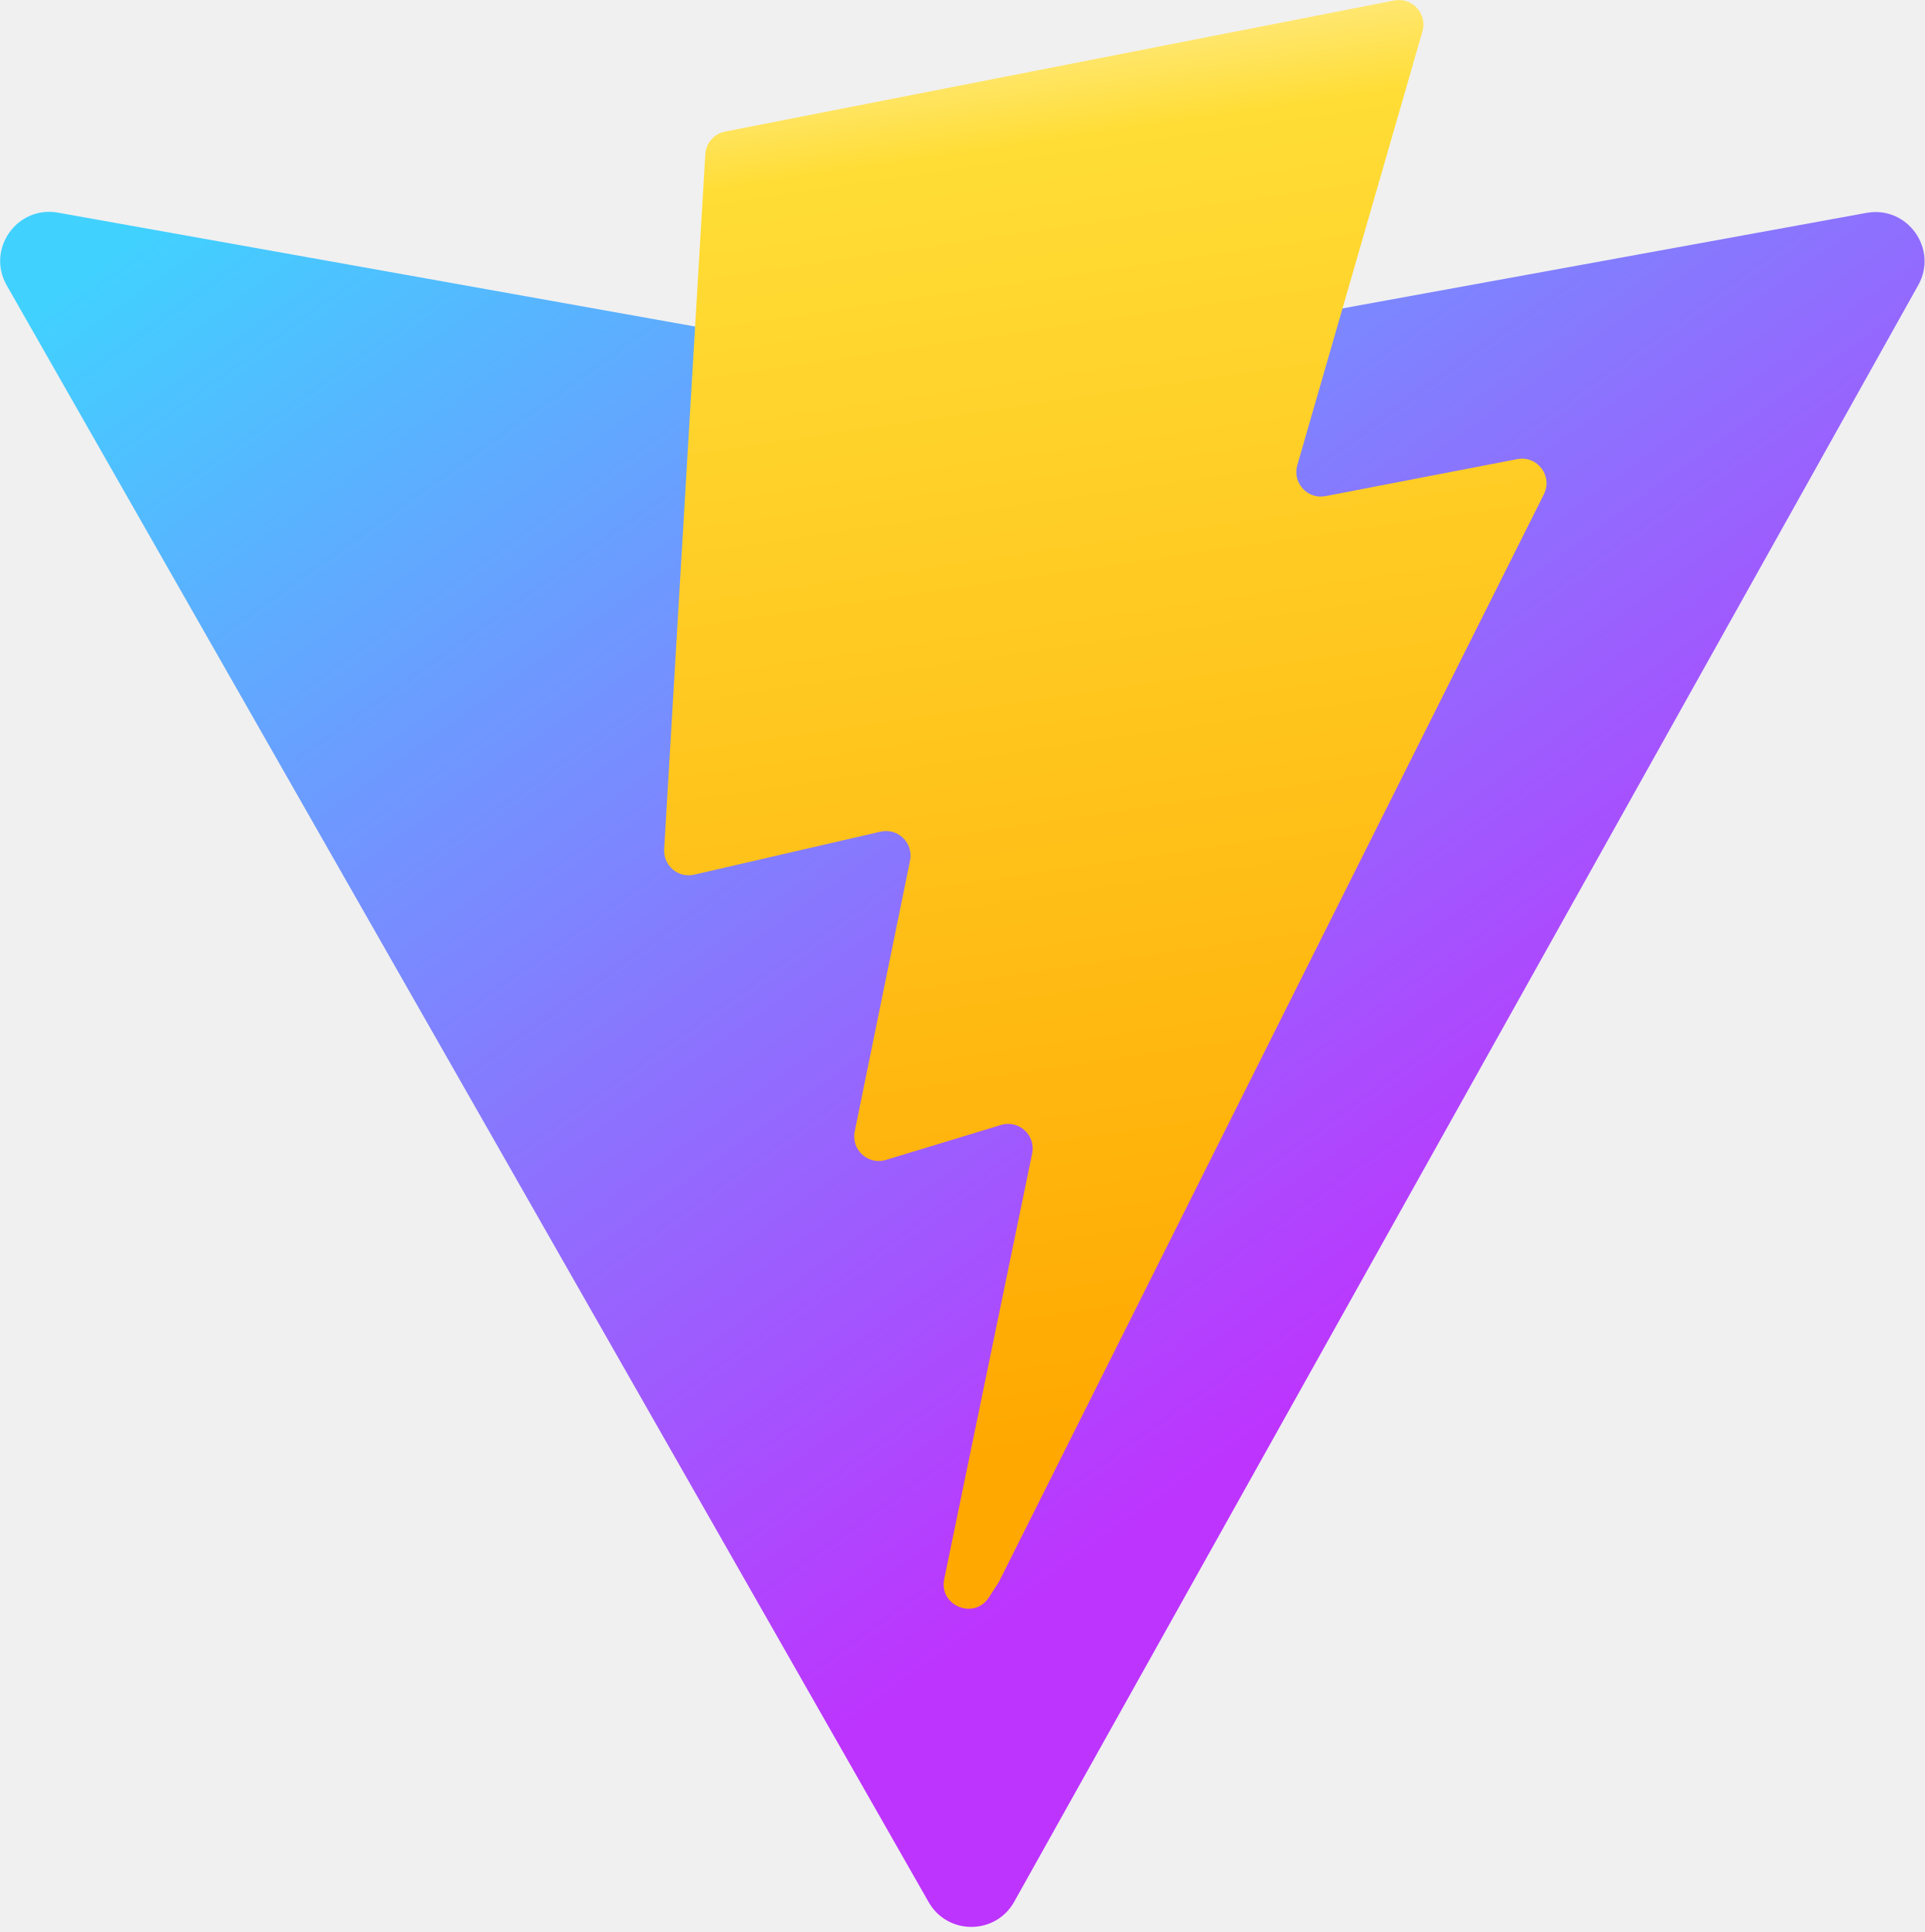
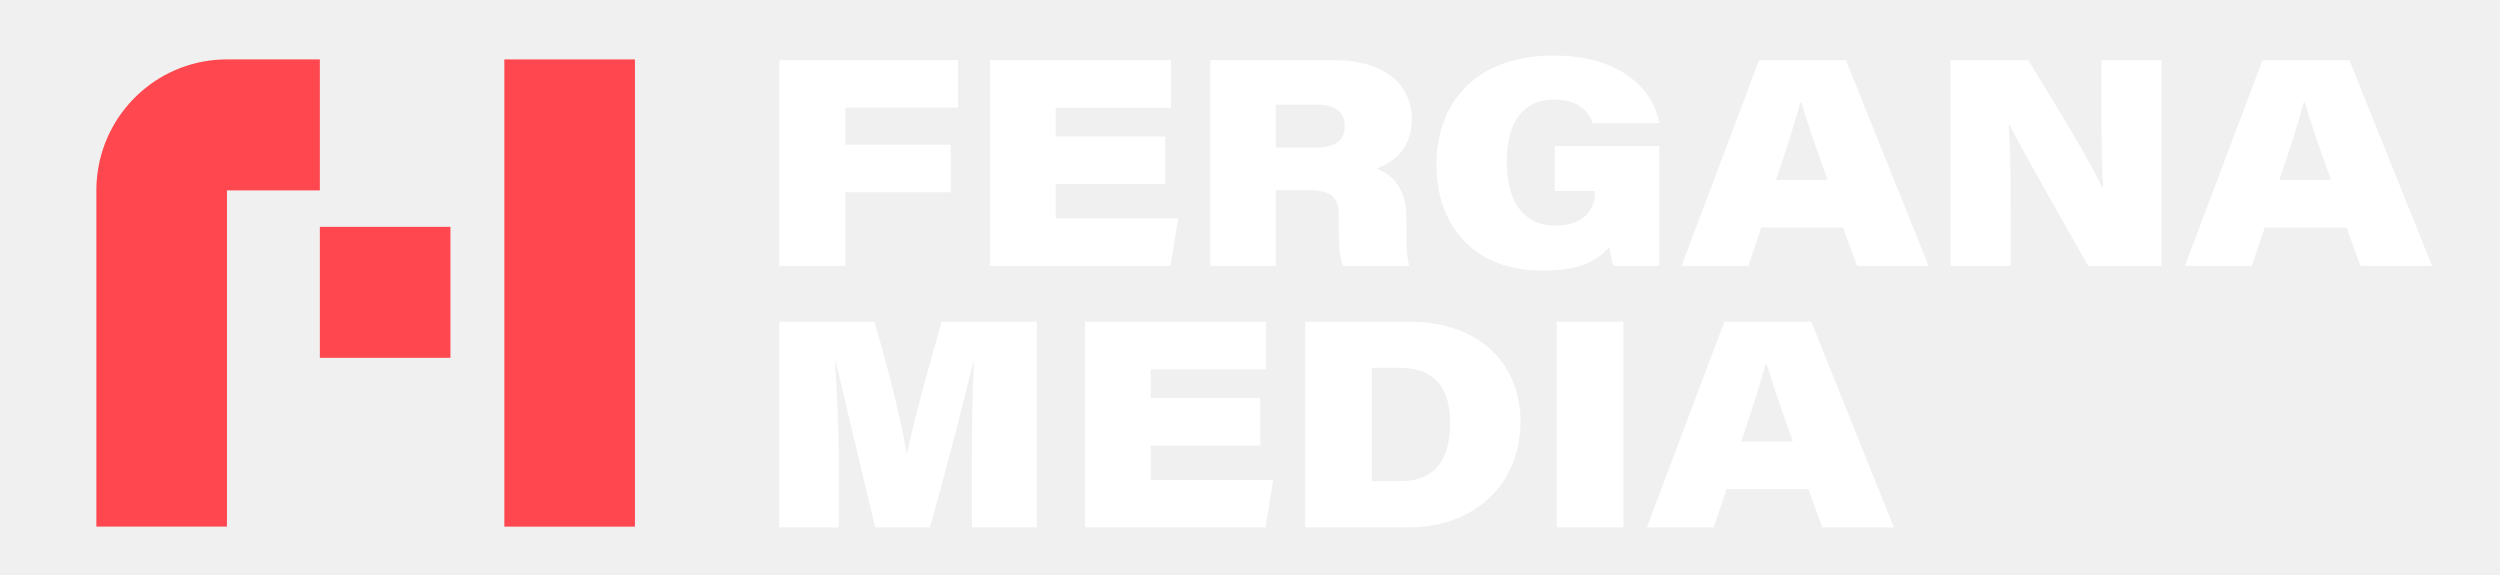
- <svg xmlns="http://www.w3.org/2000/svg" aria-hidden="true" role="img" class="iconify iconify--logos" width="31.88" height="32" preserveAspectRatio="xMidYMid meet" viewBox="0 0 256 257">
-   <defs>
-     <linearGradient id="IconifyId1813088fe1fbc01fb466" x1="-.828%" x2="57.636%" y1="7.652%" y2="78.411%">
-       <stop offset="0%" stop-color="#41D1FF" />
-       <stop offset="100%" stop-color="#BD34FE" />
-     </linearGradient>
-     <linearGradient id="IconifyId1813088fe1fbc01fb467" x1="43.376%" x2="50.316%" y1="2.242%" y2="89.03%">
-       <stop offset="0%" stop-color="#FFEA83" />
-       <stop offset="8.333%" stop-color="#FFDD35" />
-       <stop offset="100%" stop-color="#FFA800" />
-     </linearGradient>
-   </defs>
-   <path fill="url(#IconifyId1813088fe1fbc01fb466)" d="M255.153 37.938L134.897 252.976c-2.483 4.44-8.862 4.466-11.382.048L.875 37.958c-2.746-4.814 1.371-10.646 6.827-9.67l120.385 21.517a6.537 6.537 0 0 0 2.322-.004l117.867-21.483c5.438-.991 9.574 4.796 6.877 9.62Z" />
-   <path fill="url(#IconifyId1813088fe1fbc01fb467)" d="M185.432.063L96.44 17.501a3.268 3.268 0 0 0-2.634 3.014l-5.474 92.456a3.268 3.268 0 0 0 3.997 3.378l24.777-5.718c2.318-.535 4.413 1.507 3.936 3.838l-7.361 36.047c-.495 2.426 1.782 4.5 4.151 3.78l15.304-4.649c2.372-.72 4.652 1.36 4.15 3.788l-11.698 56.621c-.732 3.542 3.979 5.473 5.943 2.437l1.313-2.028l72.516-144.72c1.215-2.423-.88-5.186-3.54-4.672l-25.505 4.922c-2.396.462-4.435-1.77-3.759-4.114l16.646-57.705c.677-2.35-1.37-4.583-3.769-4.113Z" />
+ <svg xmlns="http://www.w3.org/2000/svg" width="174" height="40" viewBox="0 0 174 40" fill="none">
+   <path d="M54.234 4.191H66.679V7.49H58.843V10.069H66.166V13.38H58.843V18.504H54.234V4.191Z" fill="white" />
+   <path d="M81.1 12.81H73.475V15.199H82.001L81.467 18.504H68.902V4.191H81.504V7.503H73.474V9.498H81.099V12.81H81.1Z" fill="white" />
+   <path d="M88.788 13.239V18.504H84.234V4.191H92.864C96.409 4.191 98.263 5.93 98.263 8.3C98.263 10.143 97.197 11.244 95.802 11.728C96.572 12.059 97.884 12.746 97.884 15.172V15.948C97.884 16.761 97.884 17.804 98.082 18.504H93.465C93.229 17.901 93.174 17.023 93.174 15.542V15.059C93.174 13.729 92.749 13.239 90.954 13.239H88.788ZM88.788 10.267H91.627C92.89 10.267 93.597 9.804 93.597 8.77C93.597 7.817 92.948 7.278 91.627 7.278H88.79V10.267H88.788Z" fill="white" />
+   <path d="M115.476 18.504H112.286C112.184 18.198 112.082 17.691 112.015 17.203C111.1 18.223 109.895 18.831 107.273 18.831C102.563 18.831 99.976 15.66 99.976 11.479C99.976 7.298 102.552 3.866 108.168 3.866C112.7 3.866 115.079 6.165 115.488 8.57H110.84C110.623 7.909 110.008 6.93 108.161 6.93C105.738 6.93 104.866 8.916 104.866 11.239C104.866 13.768 105.856 15.703 108.251 15.703C110.279 15.703 111.005 14.545 111.005 13.437V13.29H108.214V10.166H115.478V18.505L115.476 18.504Z" fill="white" />
+   <path d="M122.589 15.835L121.686 18.504H117.034L122.432 4.191H128.478L134.23 18.504H129.246L128.277 15.835H122.589ZM127.199 12.523C126.268 9.947 125.731 8.319 125.371 7.121H125.301C124.991 8.305 124.358 10.336 123.6 12.523H127.199Z" fill="white" />
+   <path d="M135.758 18.504V4.191H141.163C144.324 9.318 145.392 11.177 146.312 13.02H146.387C146.259 11.673 146.266 9.086 146.266 6.718V4.193H150.442V18.506H145.335C144.223 16.517 140.715 10.424 139.867 8.681H139.799C139.934 10.318 139.941 12.216 139.941 15.024V18.506H135.758V18.504Z" fill="white" />
+   <path d="M157.628 15.835L156.725 18.504H152.073L157.471 4.191H163.517L169.269 18.504H164.285L163.316 15.835H157.628ZM162.238 12.523C161.307 9.947 160.77 8.319 160.41 7.121H160.34C160.03 8.305 159.397 10.336 158.639 12.523H162.238Z" fill="white" />
+   <path d="M67.643 31.882C67.643 29.611 67.685 26.861 67.787 25.182H67.745C67.056 27.951 66.145 31.647 64.721 36.706H60.909C59.787 32 58.864 28.047 58.162 25.154H58.127C58.215 26.822 58.377 29.584 58.377 32.041V36.706H54.232V22.394H60.874C61.794 25.617 62.698 29.134 63.103 31.544H63.132C63.678 29.012 64.591 25.668 65.547 22.394H72.166V36.706H67.643V31.882Z" fill="white" />
+   <path d="M87.717 31.012H80.091V33.402H88.617L88.083 36.706H75.519V22.394H88.12V25.705H80.09V27.701H87.715V31.012H87.717Z" fill="white" />
+   <path d="M90.837 22.393H98.067C103.216 22.393 105.826 25.555 105.826 29.319C105.826 33.741 102.601 36.704 98.021 36.704H90.837V22.392V22.393ZM95.48 33.488H97.484C99.784 33.488 100.931 32.099 100.931 29.429C100.931 27.234 100.02 25.624 97.489 25.597H95.48V33.488Z" fill="white" />
+   <path d="M112.99 22.394V36.706H108.347V22.394H112.99Z" fill="white" />
+   <path d="M120.175 34.038L119.272 36.706H114.62L120.018 22.394H126.064L131.816 36.706H126.832L125.863 34.038H120.175ZM124.785 30.726C123.854 28.149 123.317 26.522 122.957 25.324H122.887C122.576 26.508 121.944 28.538 121.186 30.726H124.785Z" fill="white" />
+   <path d="M44.191 4.136H35.102V36.653H44.191V4.136Z" fill="#FF474F" />
+   <path d="M31.351 15.789H22.262V24.904H31.351V15.789Z" fill="#FF474F" />
+   <path d="M22.262 4.136V13.251H15.796V36.653H6.707V13.251C6.707 12.803 6.741 12.361 6.802 11.93C7.44 7.52 11.225 4.134 15.796 4.134H22.262V4.136Z" fill="#FF474F" />
</svg>
